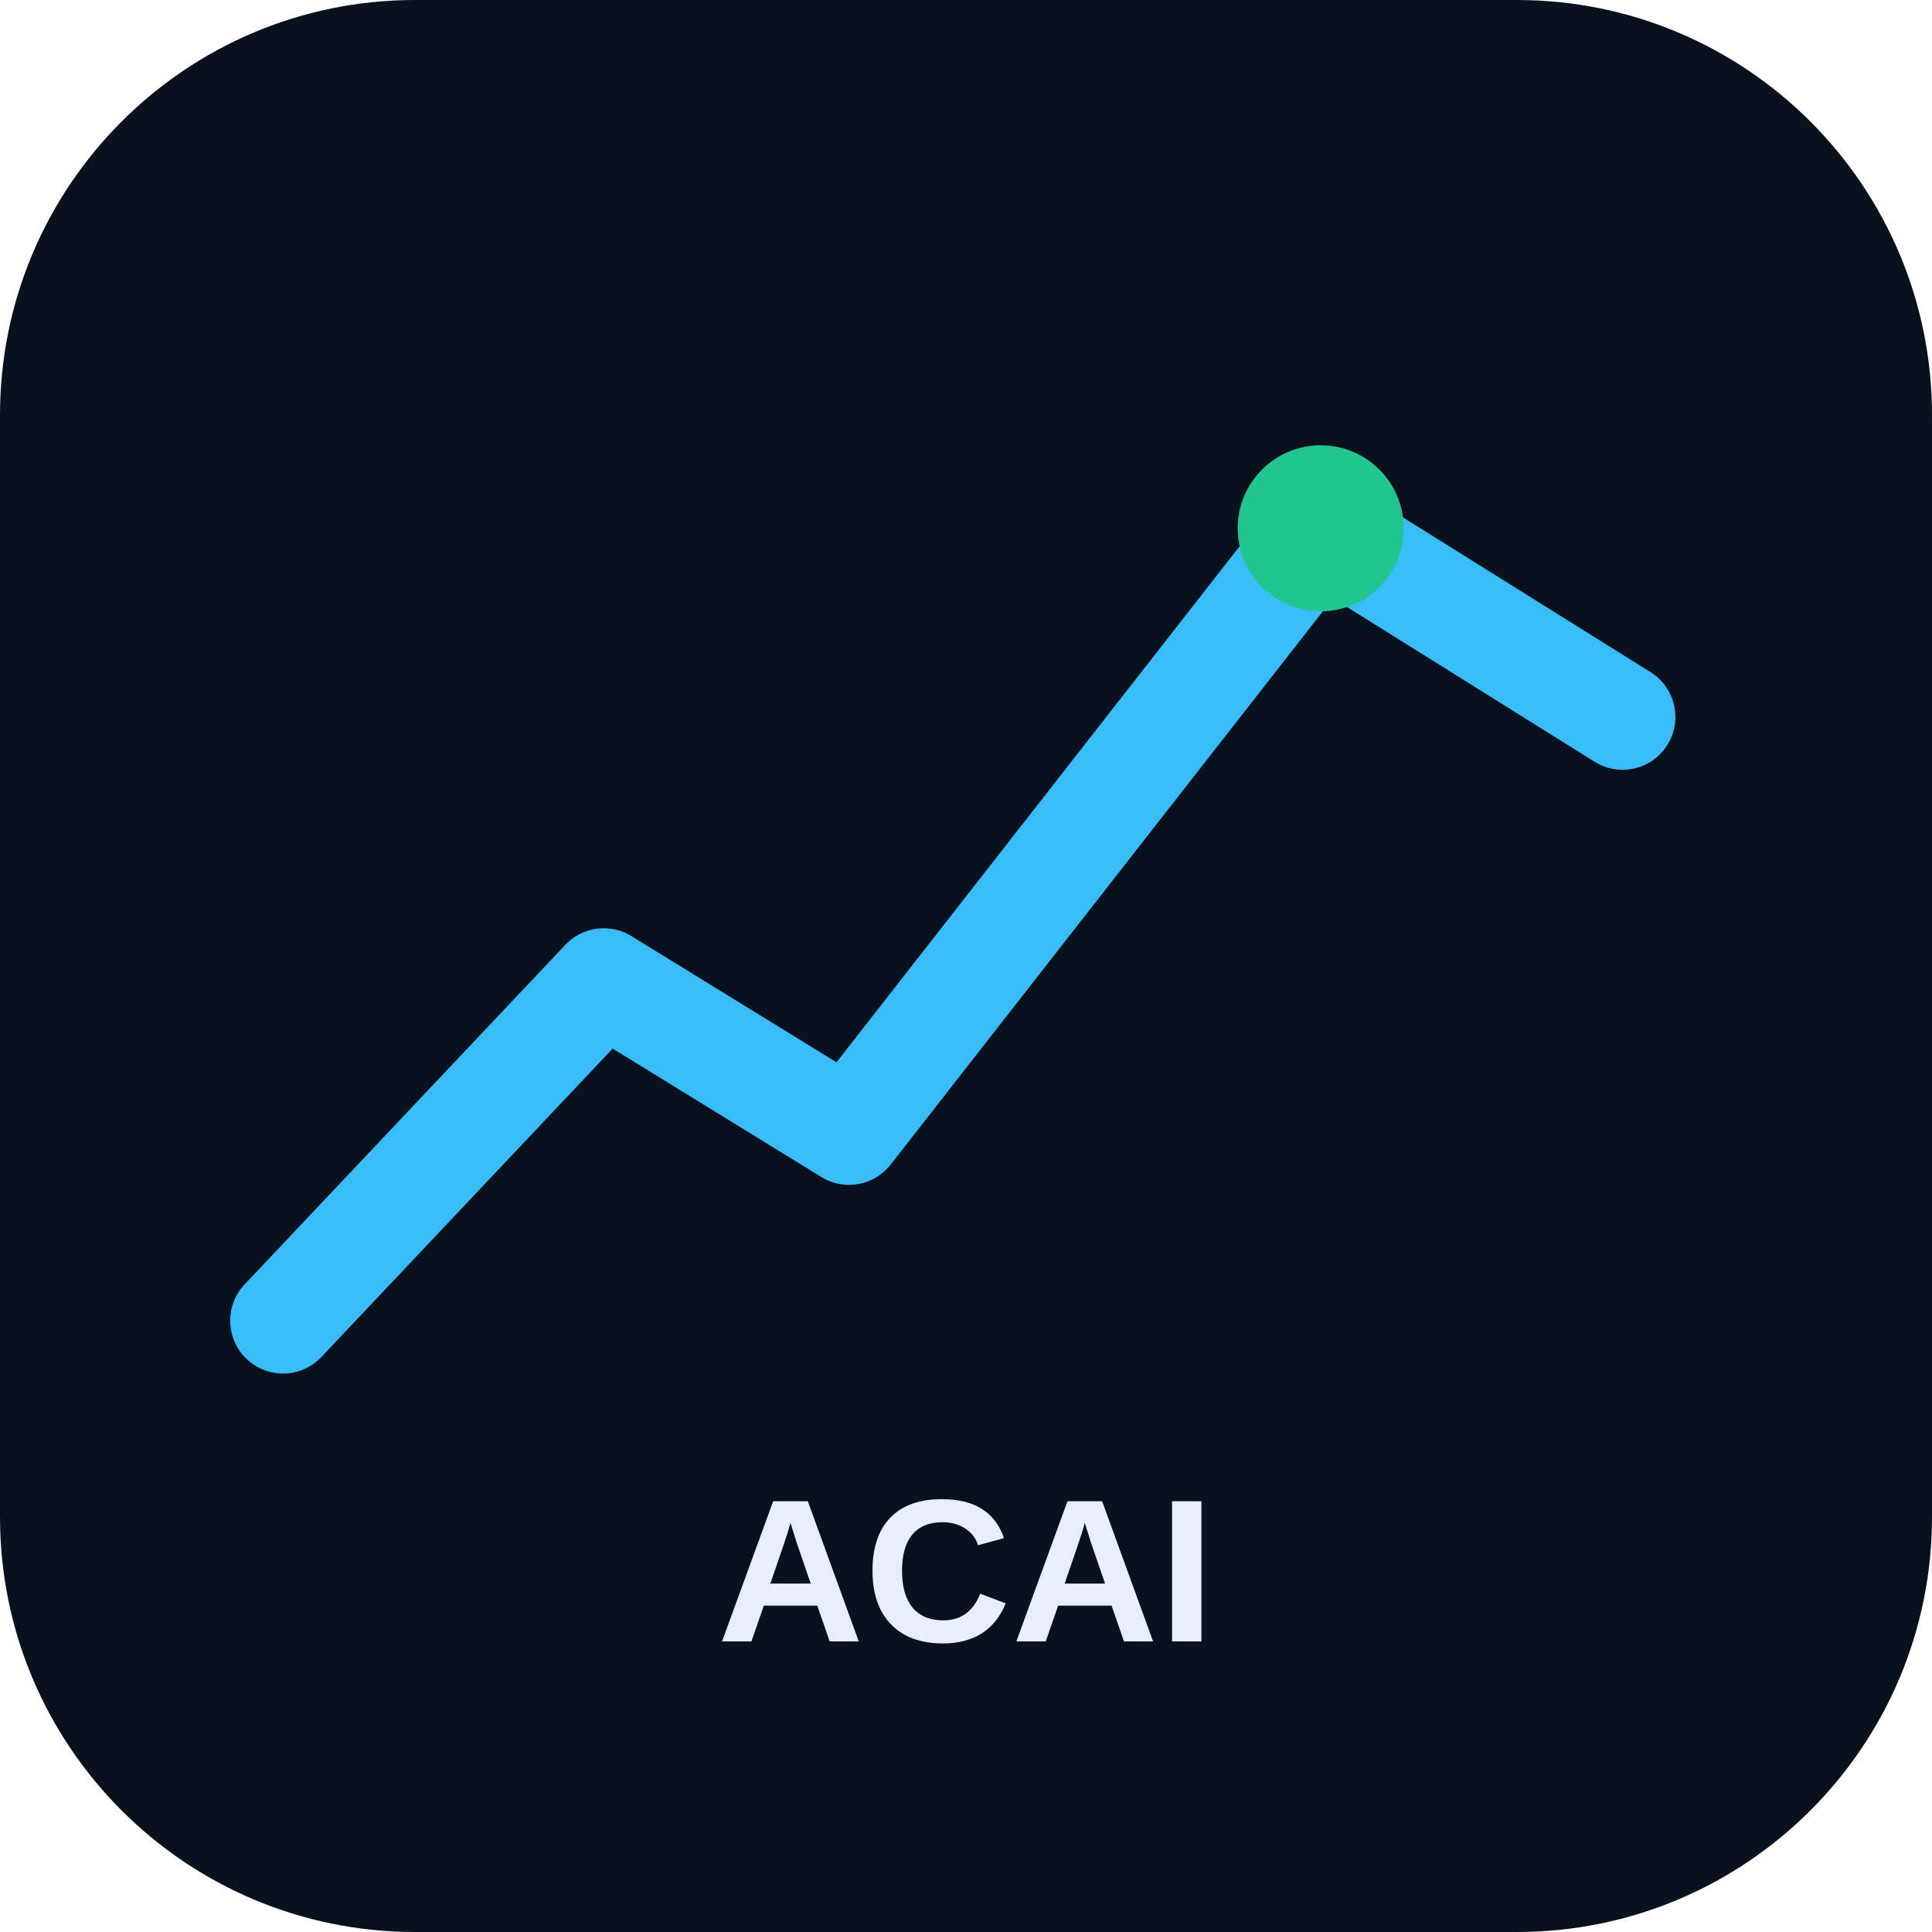
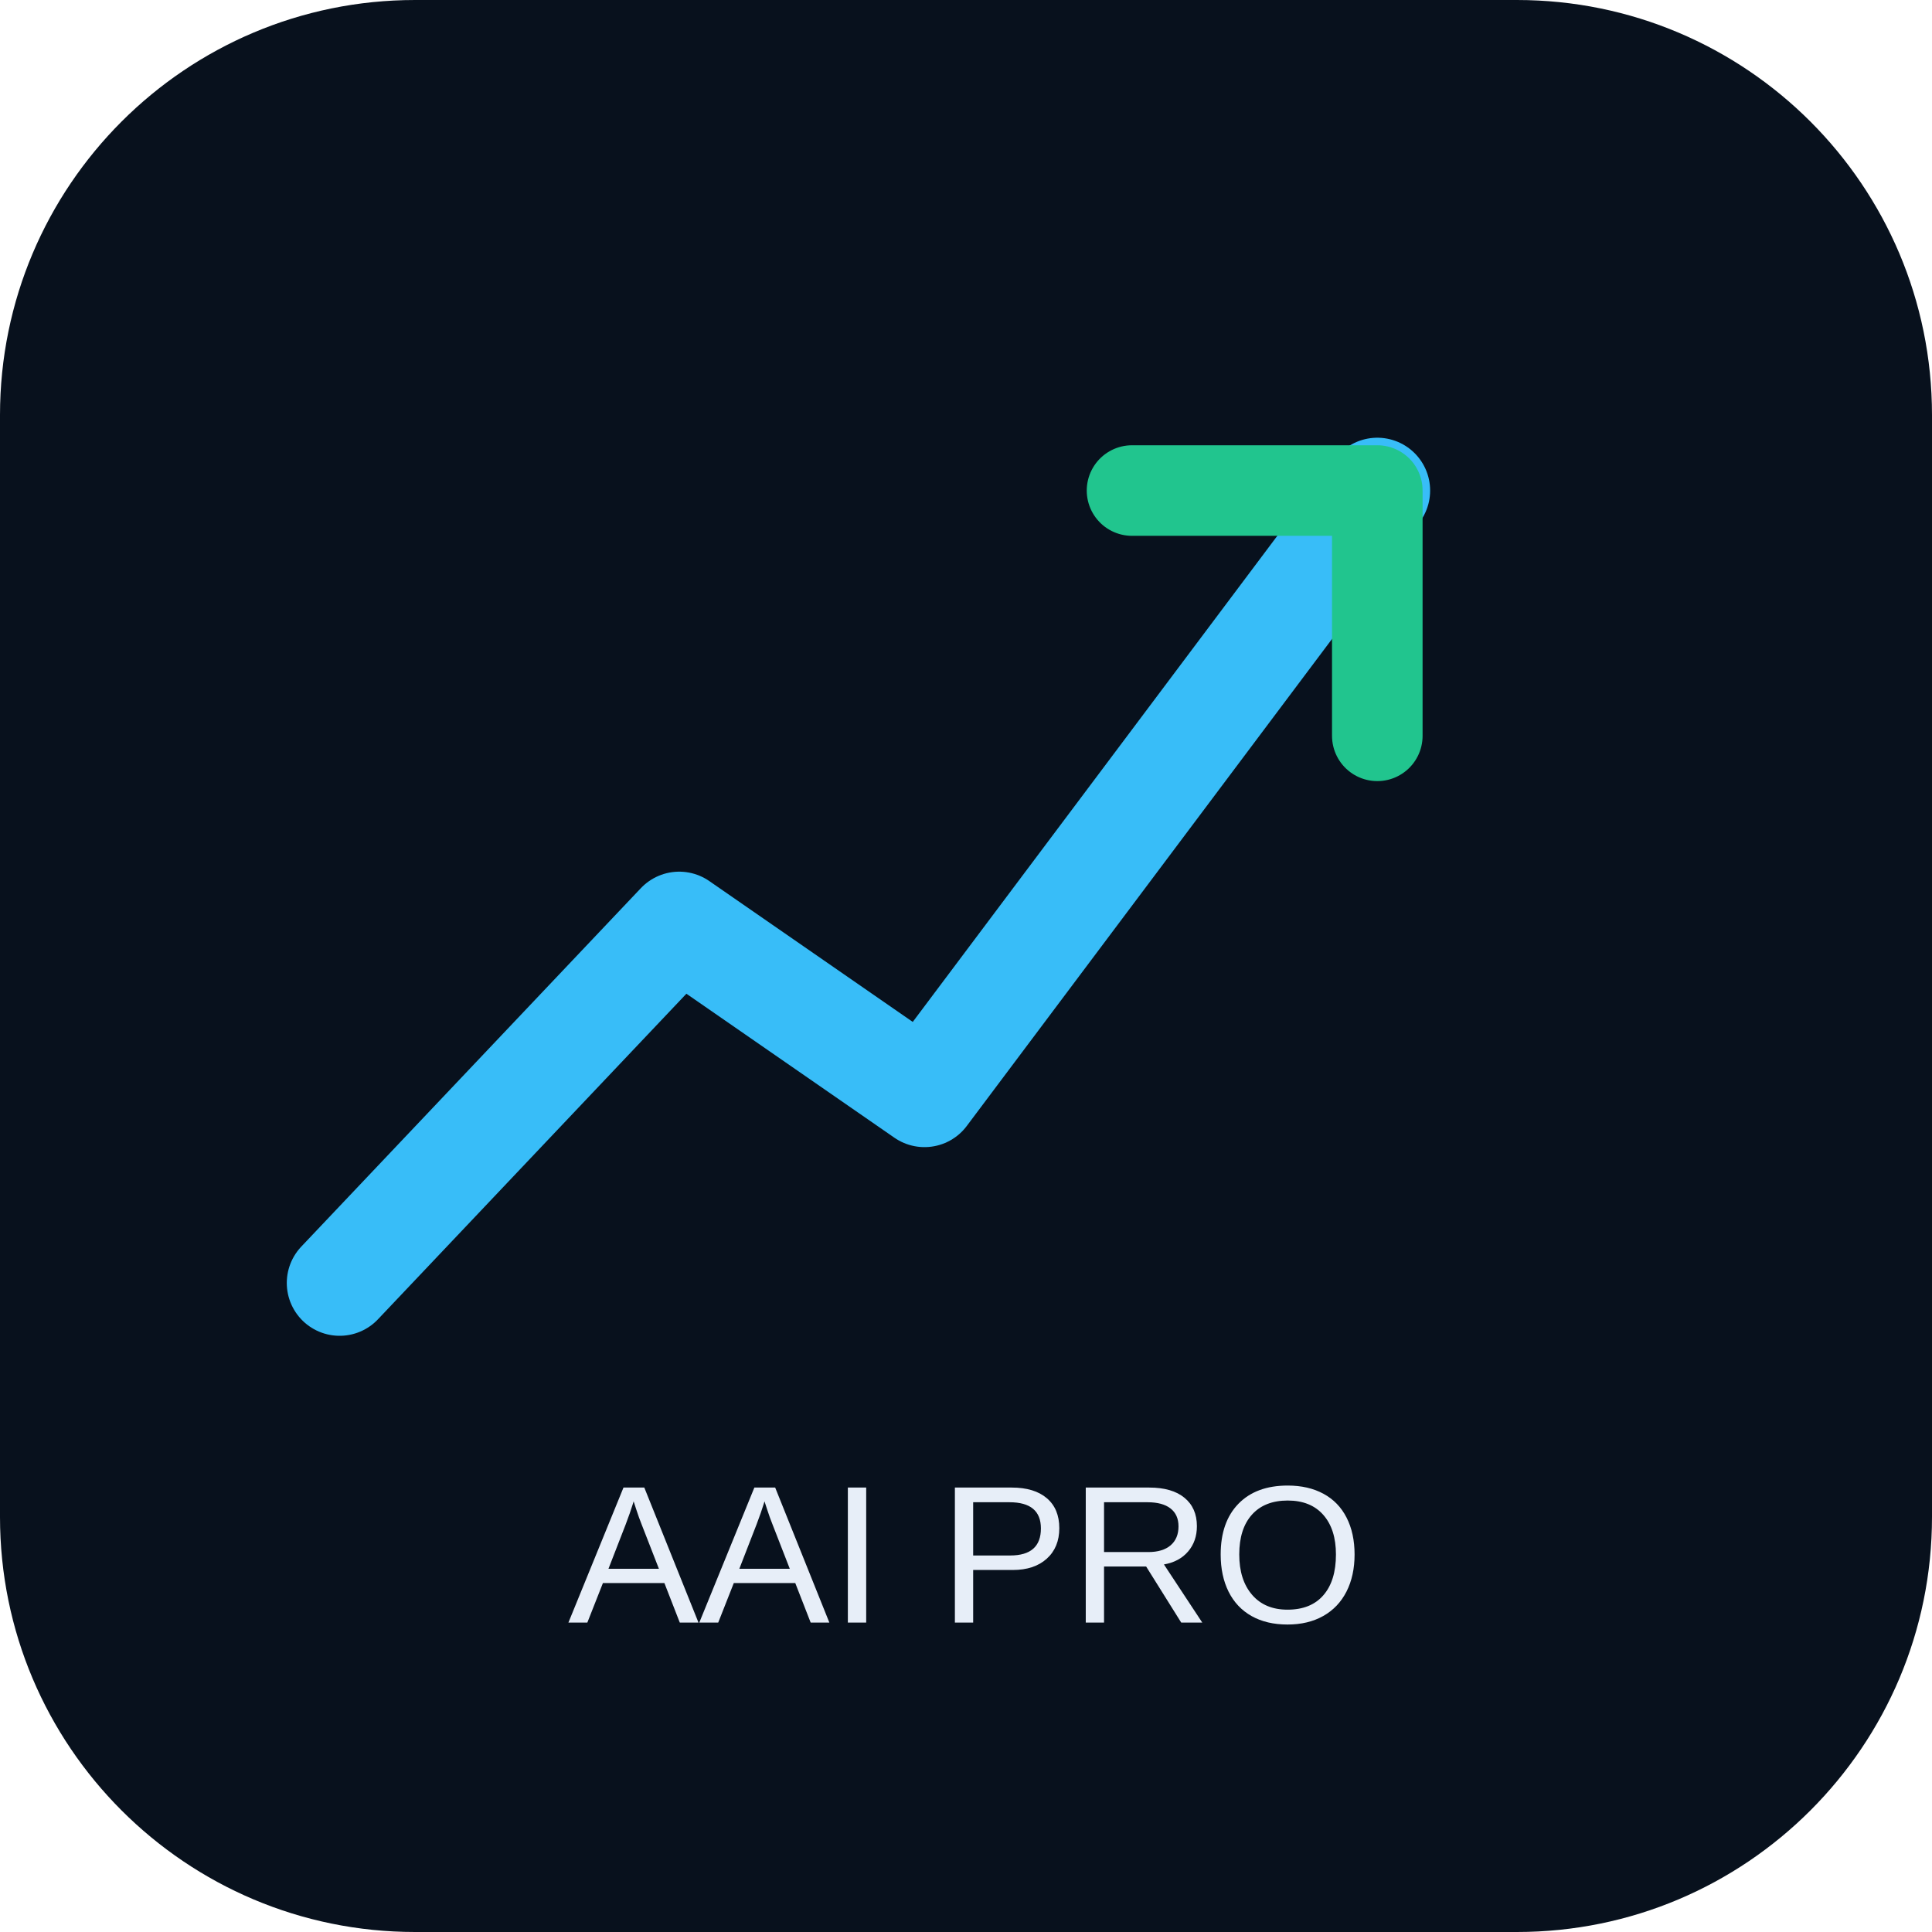
<svg xmlns="http://www.w3.org/2000/svg" viewBox="0 0 512 512">
  <rect width="512" height="512" rx="110" fill="#08111d" />
-   <path d="M75 350 L160 260 L225 300 L350 140 L430 190" fill="none" stroke="#38bdf8" stroke-width="28" stroke-linecap="round" stroke-linejoin="round" />
-   <circle cx="350" cy="140" r="22" fill="#21c58e" />
-   <text x="256" y="435" font-family="Arial" font-size="54" font-weight="bold" fill="#e7eef8" text-anchor="middle">ACAI</text>
+   <path d="M90 340 180 245 245 290 365 130" fill="none" stroke="#38bdf8" stroke-width="28" stroke-linecap="round" stroke-linejoin="round" />
+   <path d="M300 130h65v65" fill="none" stroke="#21c58e" stroke-width="24" stroke-linecap="round" stroke-linejoin="round" />
+   <text x="256" y="430" font-size="52" text-anchor="middle" fill="#e7eef8" font-family="Arial">AAI PRO</text>
</svg>
